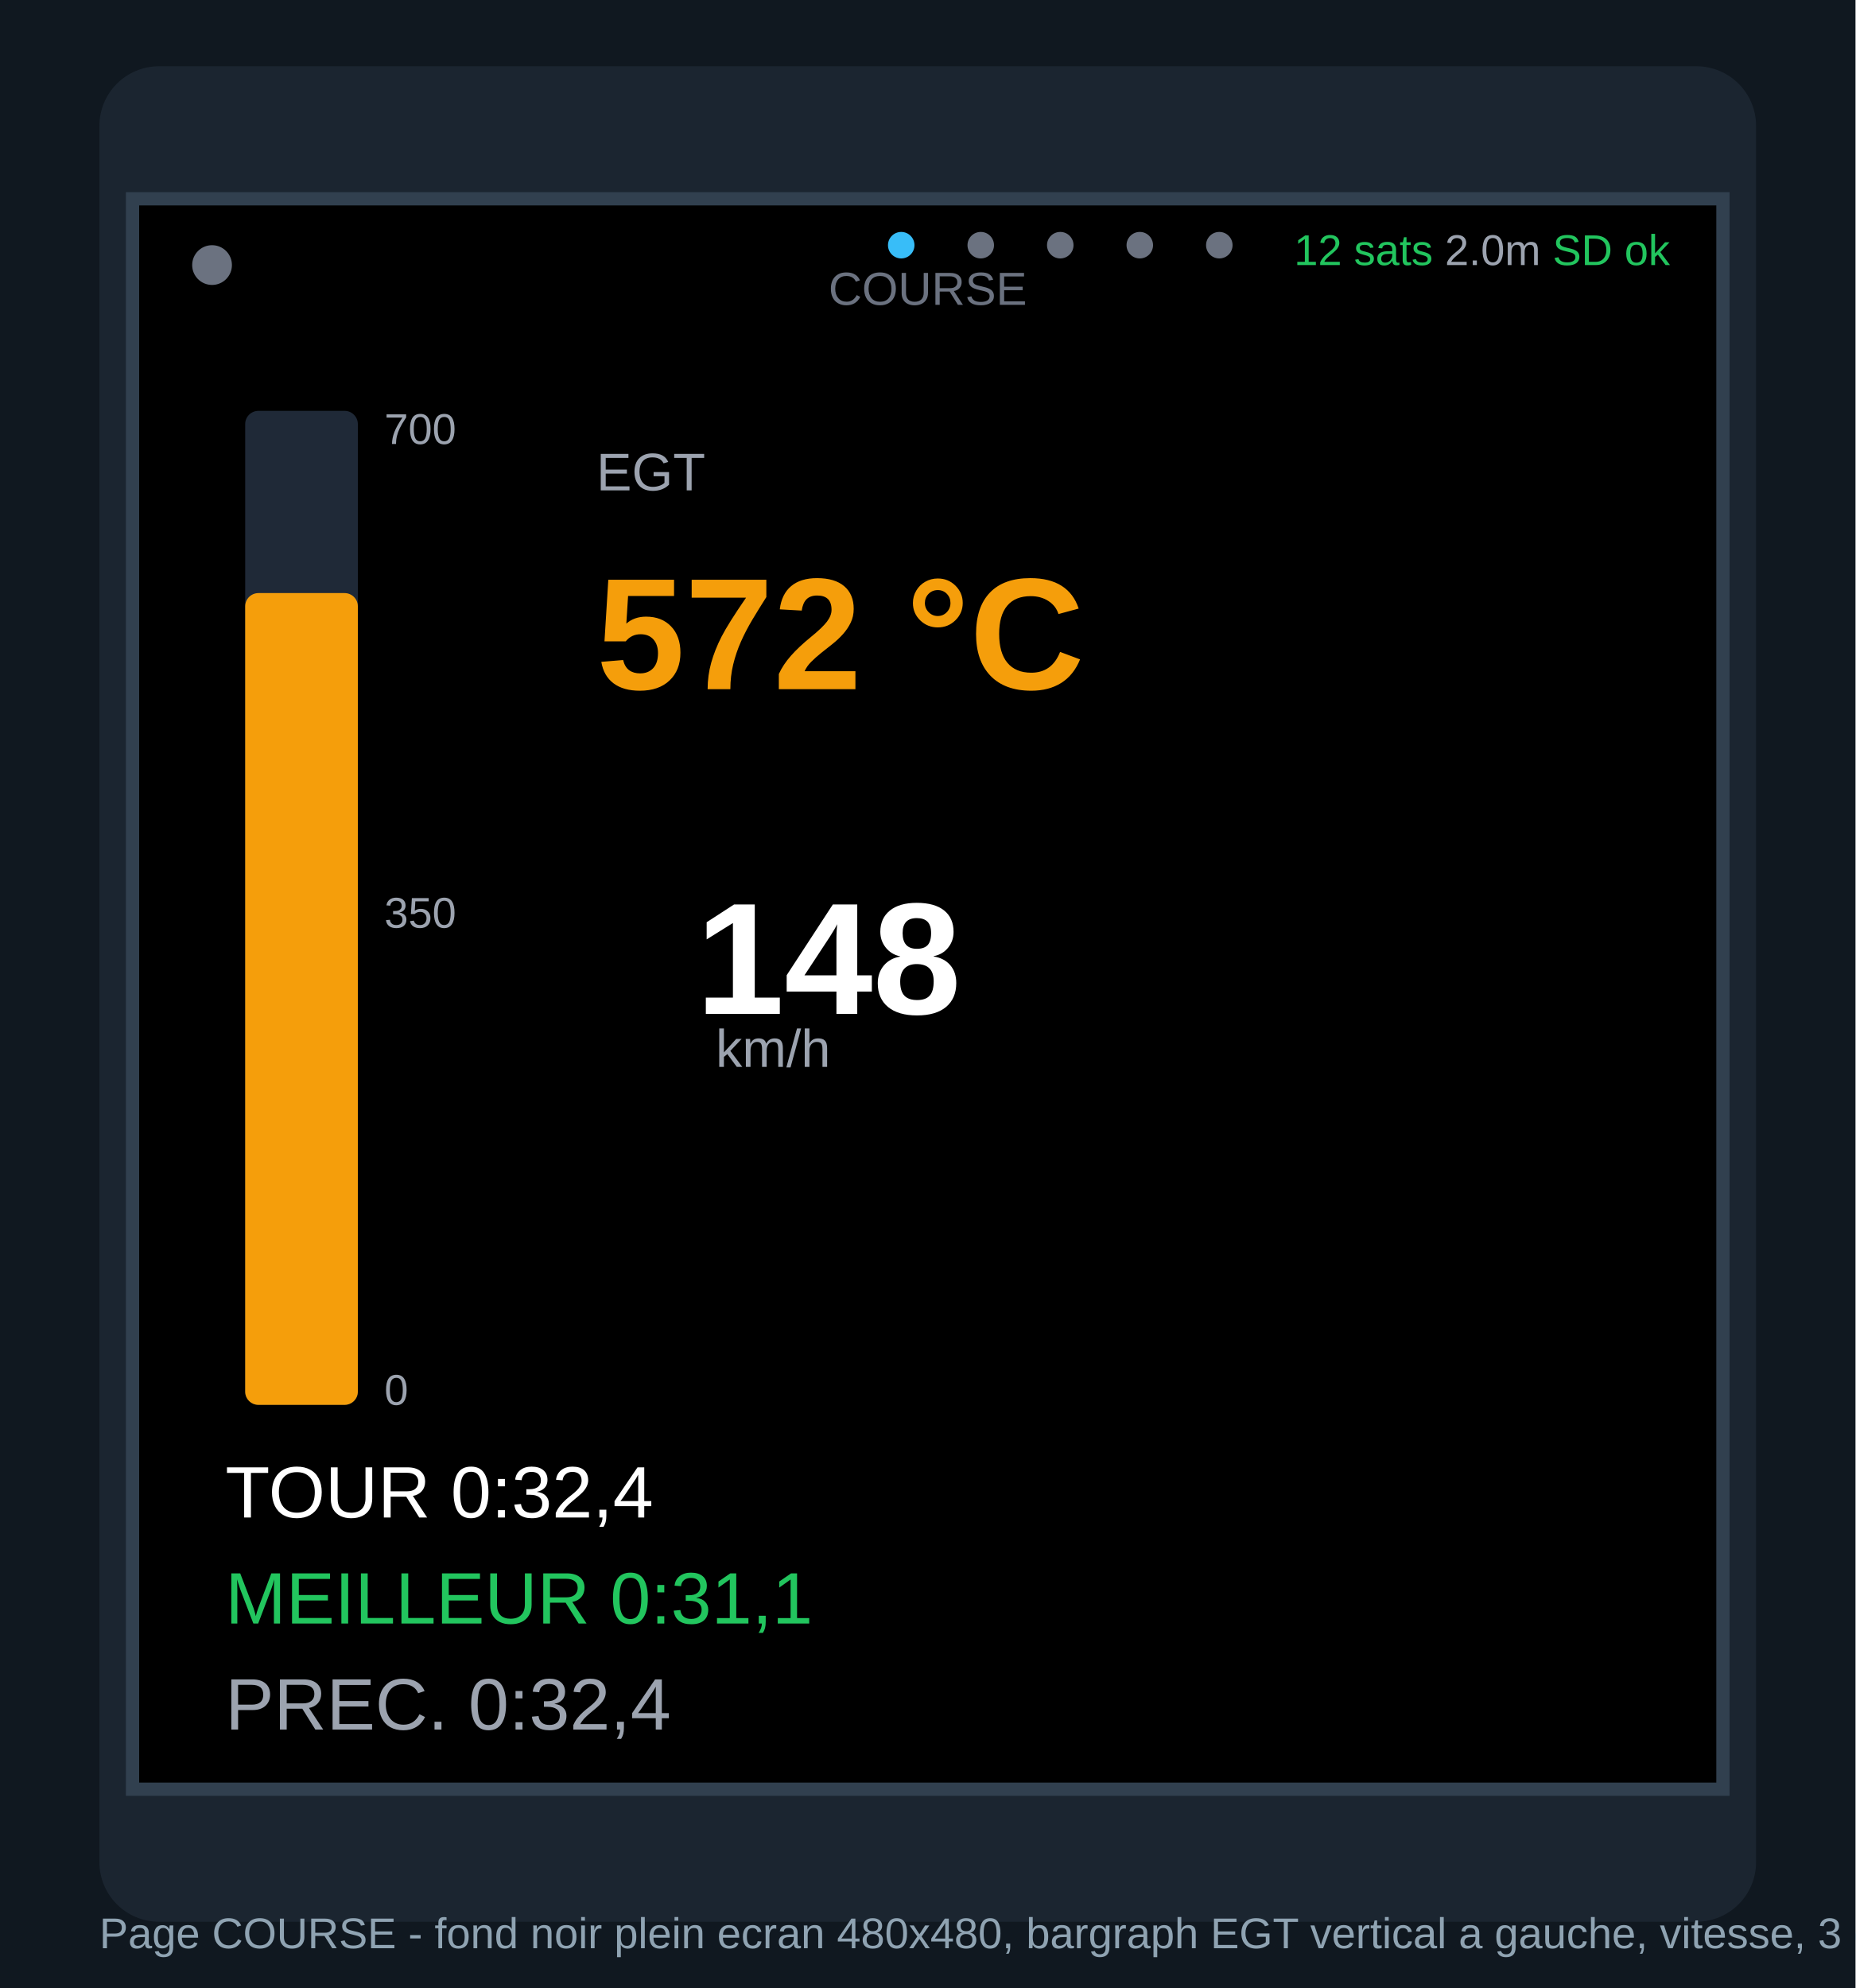
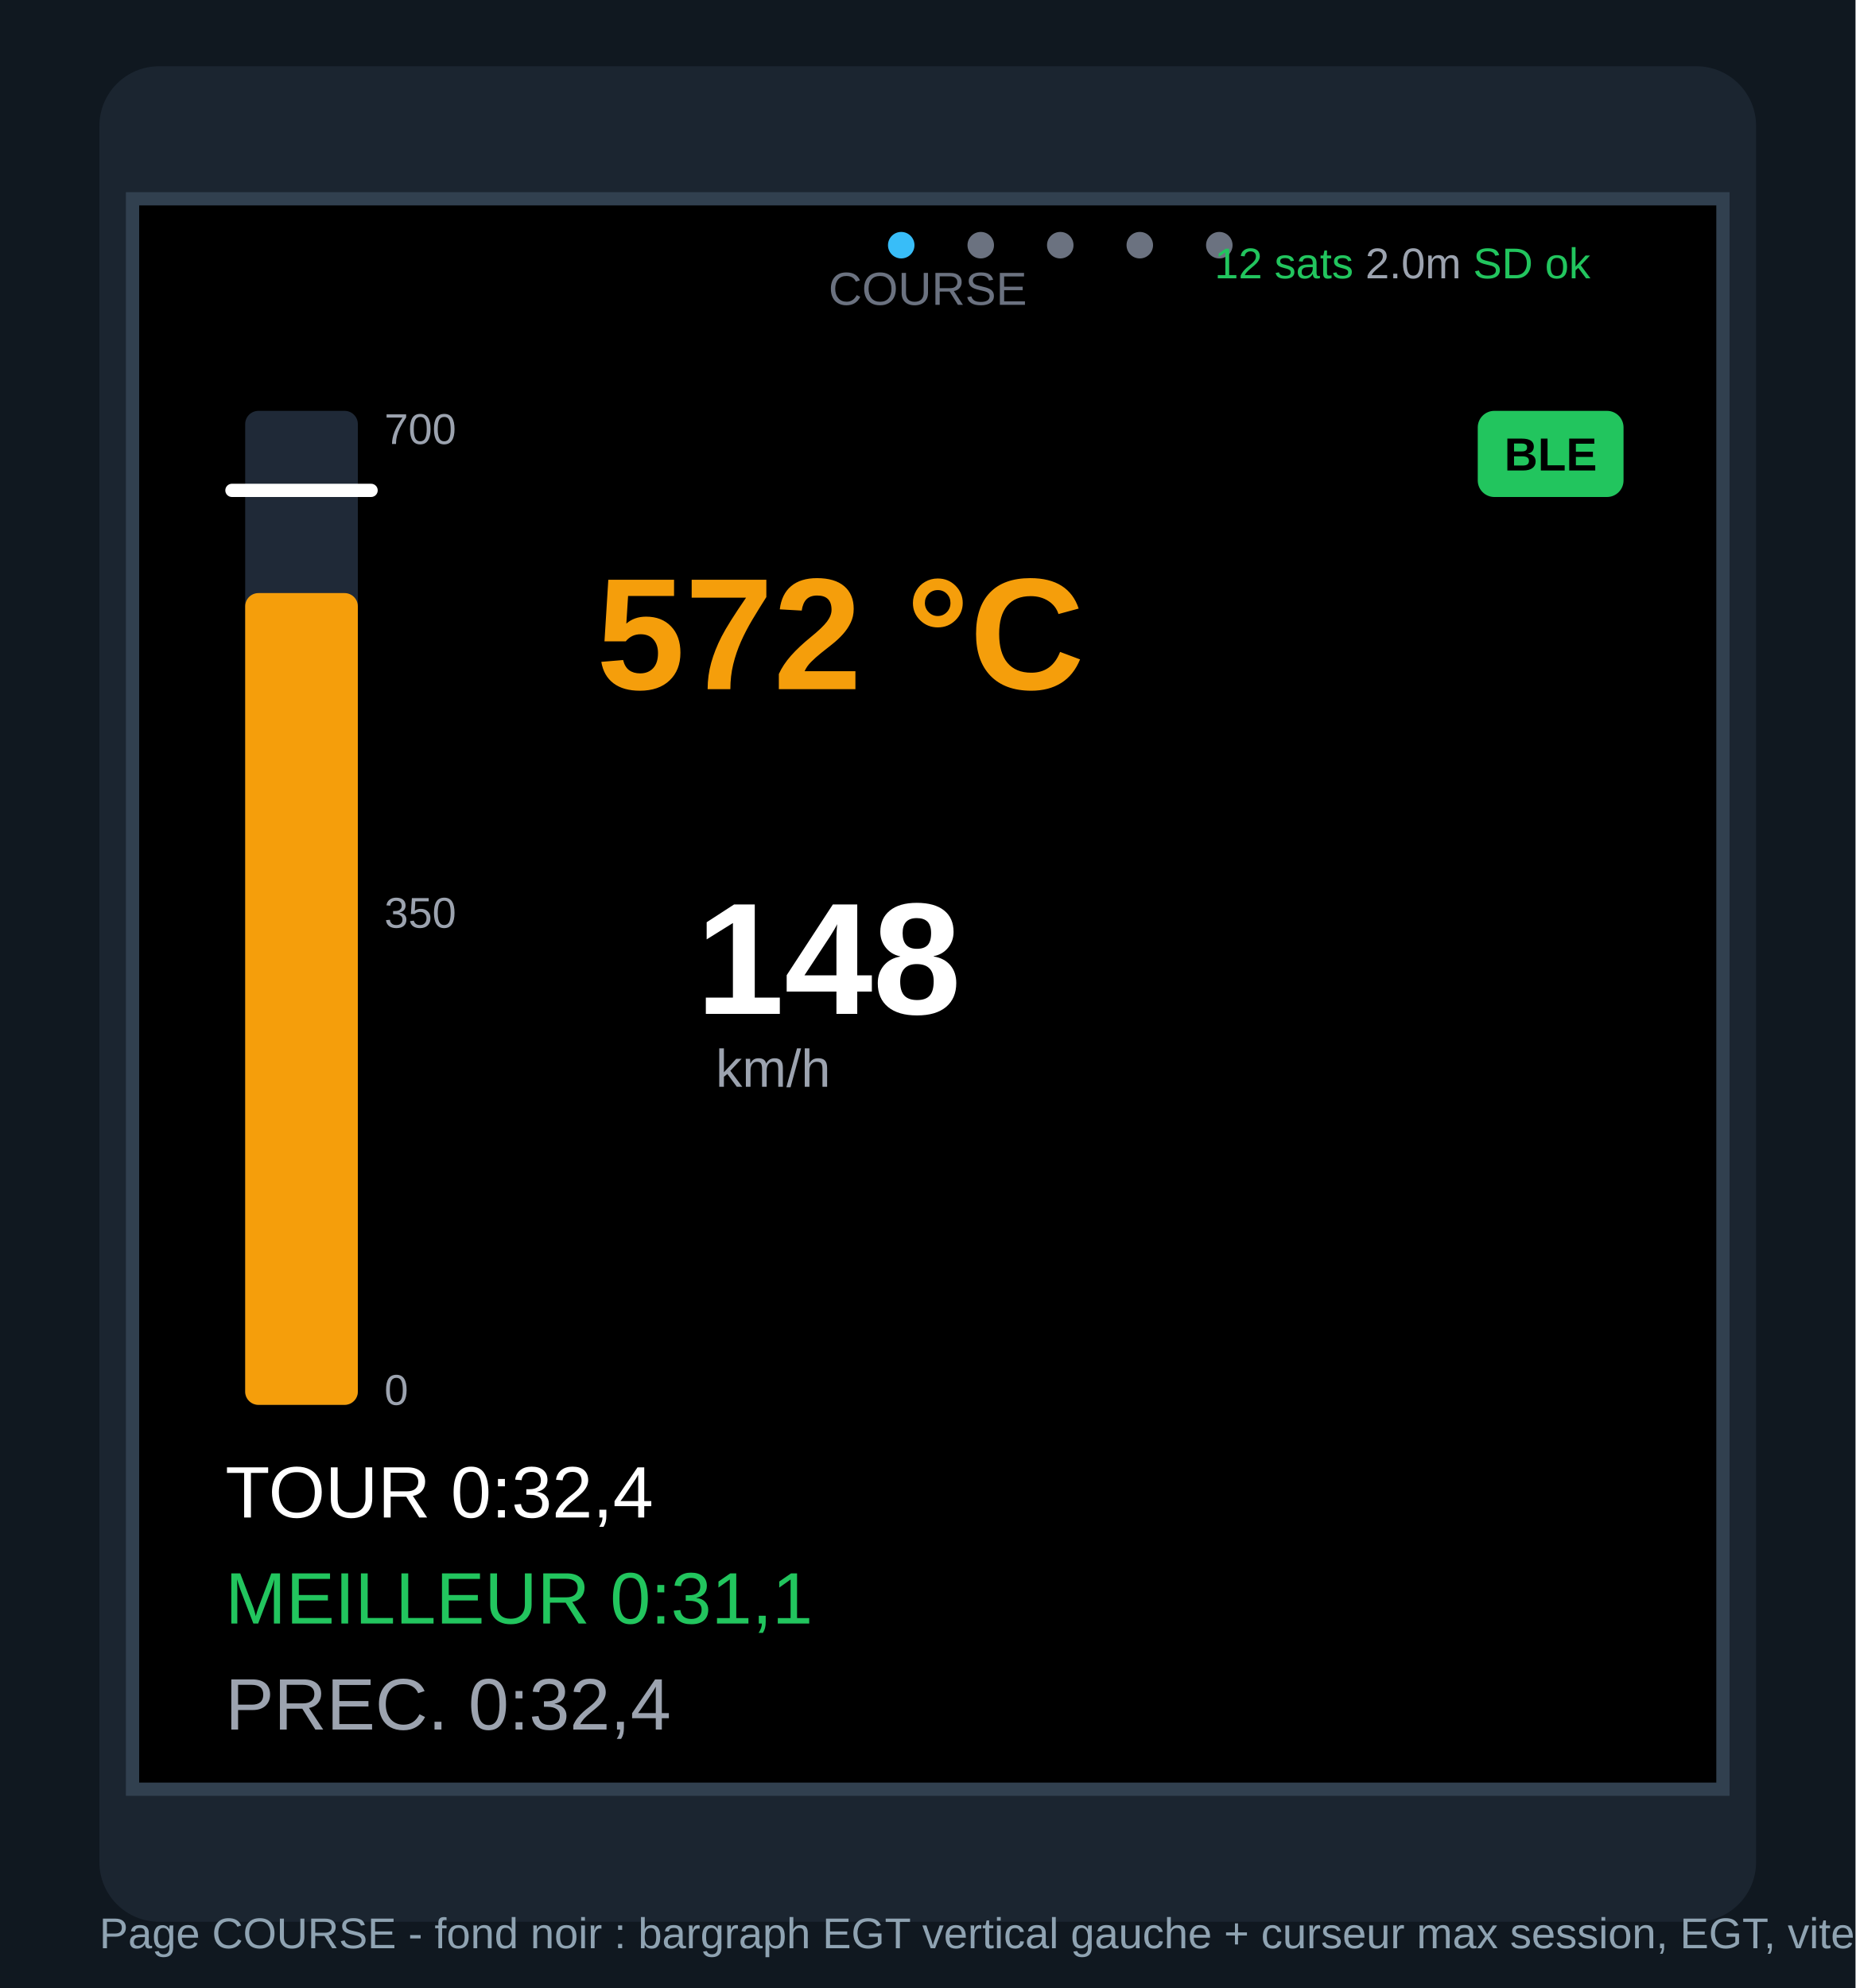
<svg xmlns="http://www.w3.org/2000/svg" width="560" height="600" viewBox="0 0 560 600">
  <rect width="560" height="600" fill="#101820" />
  <rect x="30" y="20" width="500" height="560" rx="18" fill="#1b2530" />
  <rect x="40" y="60" width="480" height="480" fill="#000000" />
  <rect x="40" y="60" width="480" height="480" fill="none" stroke="#31404f" stroke-width="4" />
-   <circle cx="64" cy="80" r="6" fill="#6B7280" />
  <circle cx="272" cy="74" r="4" fill="#38BDF8" />
  <circle cx="296" cy="74" r="4" fill="#6B7280" />
  <circle cx="320" cy="74" r="4" fill="#6B7280" />
  <circle cx="344" cy="74" r="4" fill="#6B7280" />
  <circle cx="368" cy="74" r="4" fill="#6B7280" />
  <text x="280" y="92" fill="#6B7280" font-size="14" text-anchor="middle" font-family="Montserrat, Arial, sans-serif">COURSE</text>
-   <text x="504" y="80" fill="#9CA3AF" font-size="13" text-anchor="end" font-family="Montserrat, Arial, sans-serif">
+   <text x="480" y="84" font-size="13" text-anchor="end" font-family="Montserrat, Arial, sans-serif">
    <tspan fill="#22C55E">12 sats</tspan>
    <tspan fill="#9CA3AF">2.0m</tspan>
    <tspan fill="#22C55E">SD ok</tspan>
  </text>
+   <rect x="446" y="124" width="44" height="26" rx="5" fill="#22C55E" />
+   <text x="468" y="142" fill="#000000" font-size="14" font-weight="bold" text-anchor="middle" font-family="Montserrat, Arial, sans-serif">BLE</text>
  <rect x="74" y="124" width="34" height="300" rx="4" fill="#1F2937" />
  <rect x="74" y="179" width="34" height="245" rx="4" fill="#F59E0B" />
+   <rect x="68" y="146" width="46" height="4" rx="2" fill="#FFFFFF" />
  <text x="116" y="134" fill="#9CA3AF" font-size="13" font-family="Montserrat, Arial, sans-serif">700</text>
  <text x="116" y="280" fill="#9CA3AF" font-size="13" font-family="Montserrat, Arial, sans-serif">350</text>
  <text x="116" y="424" fill="#9CA3AF" font-size="13" font-family="Montserrat, Arial, sans-serif">0</text>
-   <text x="180" y="148" fill="#9CA3AF" font-size="16" font-family="Montserrat, Arial, sans-serif">EGT</text>
  <text x="180" y="208" fill="#F59E0B" font-size="48" font-weight="bold" font-family="Montserrat, Arial, sans-serif">572 °C</text>
  <text x="210" y="306" fill="#FFFFFF" font-size="48" font-weight="bold" font-family="Montserrat, Arial, sans-serif">148</text>
-   <text x="216" y="322" fill="#9CA3AF" font-size="16" font-family="Montserrat, Arial, sans-serif">km/h</text>
+   <text x="216" y="328" fill="#9CA3AF" font-size="16" font-family="Montserrat, Arial, sans-serif">km/h</text>
  <text x="68" y="458" fill="#FFFFFF" font-size="22" font-family="Montserrat, Arial, sans-serif">TOUR      0:32,4</text>
  <text x="68" y="490" fill="#22C55E" font-size="22" font-family="Montserrat, Arial, sans-serif">MEILLEUR  0:31,1</text>
  <text x="68" y="522" fill="#9CA3AF" font-size="22" font-family="Montserrat, Arial, sans-serif">PREC.     0:32,4</text>
-   <text x="30" y="588" fill="#8fa3b2" font-size="13" font-family="Montserrat, Arial, sans-serif">Page COURSE - fond noir plein ecran 480x480, bargraph EGT vertical a gauche, vitesse, 3 chronos</text>
+   <text x="30" y="588" fill="#8fa3b2" font-size="13" font-family="Montserrat, Arial, sans-serif">Page COURSE - fond noir : bargraph EGT vertical gauche + curseur max session, EGT, vitesse, 3 chronos, statut GPS/SD + pastille BLE</text>
</svg>
